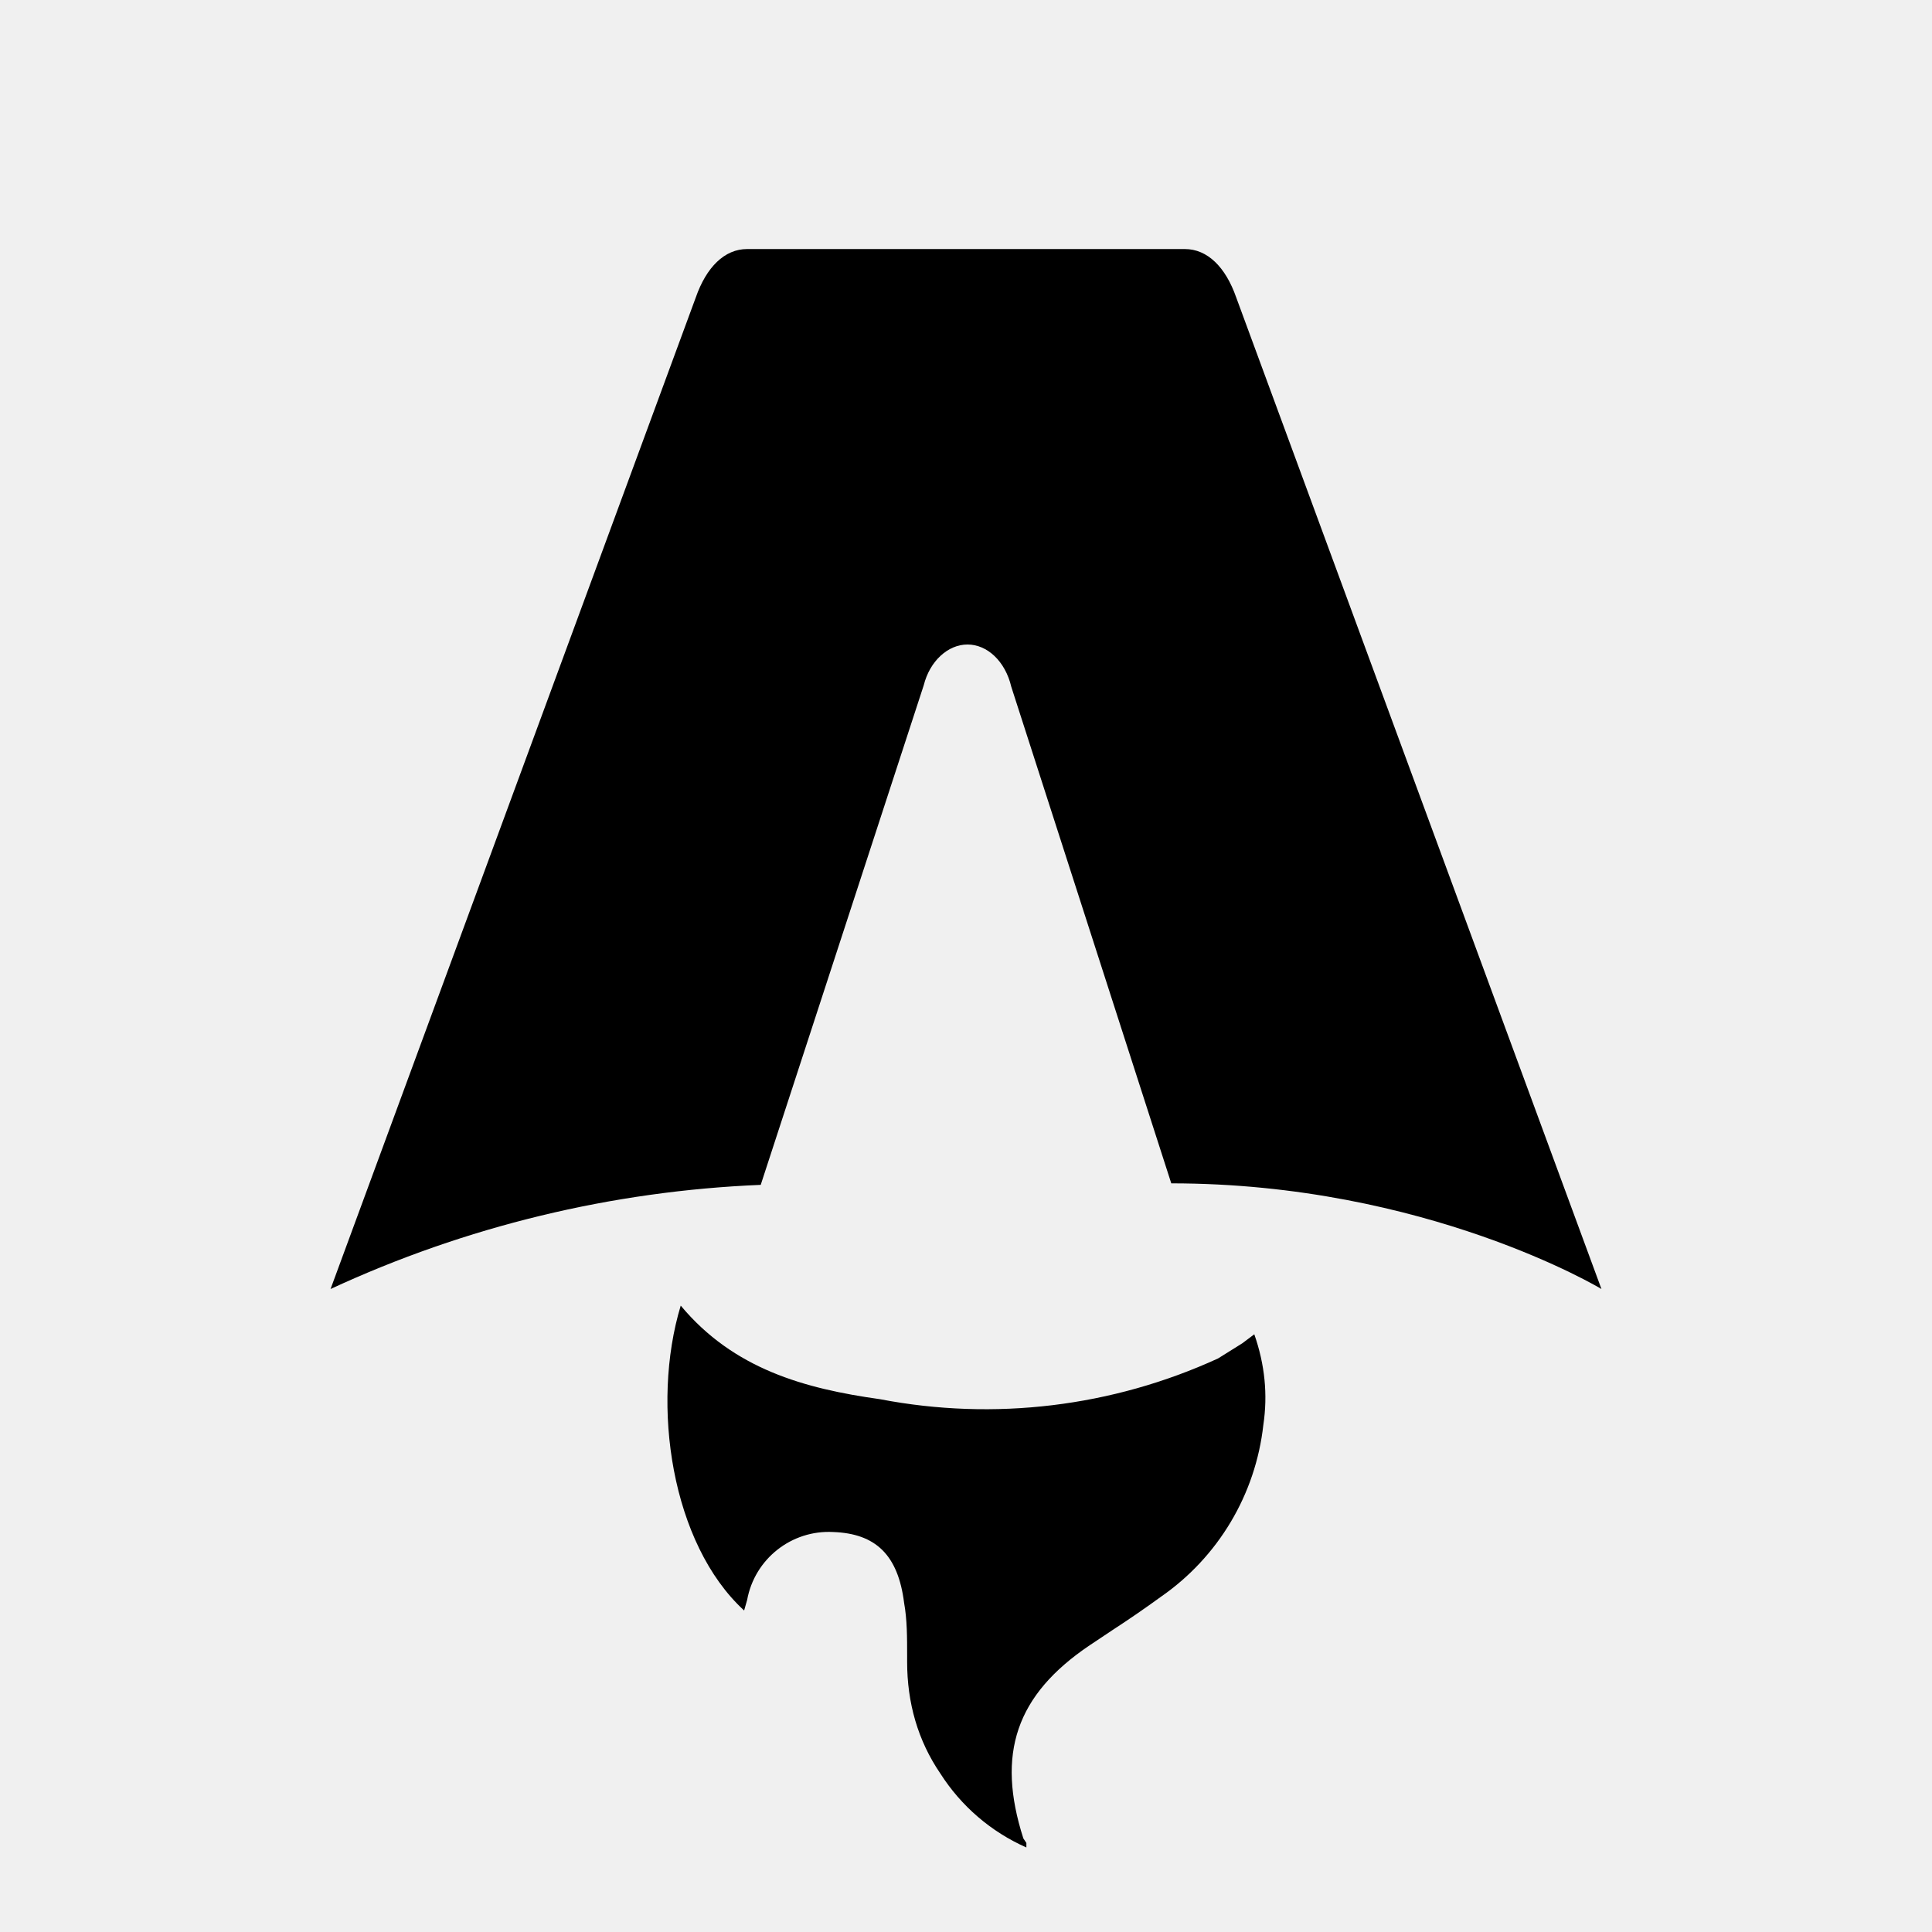
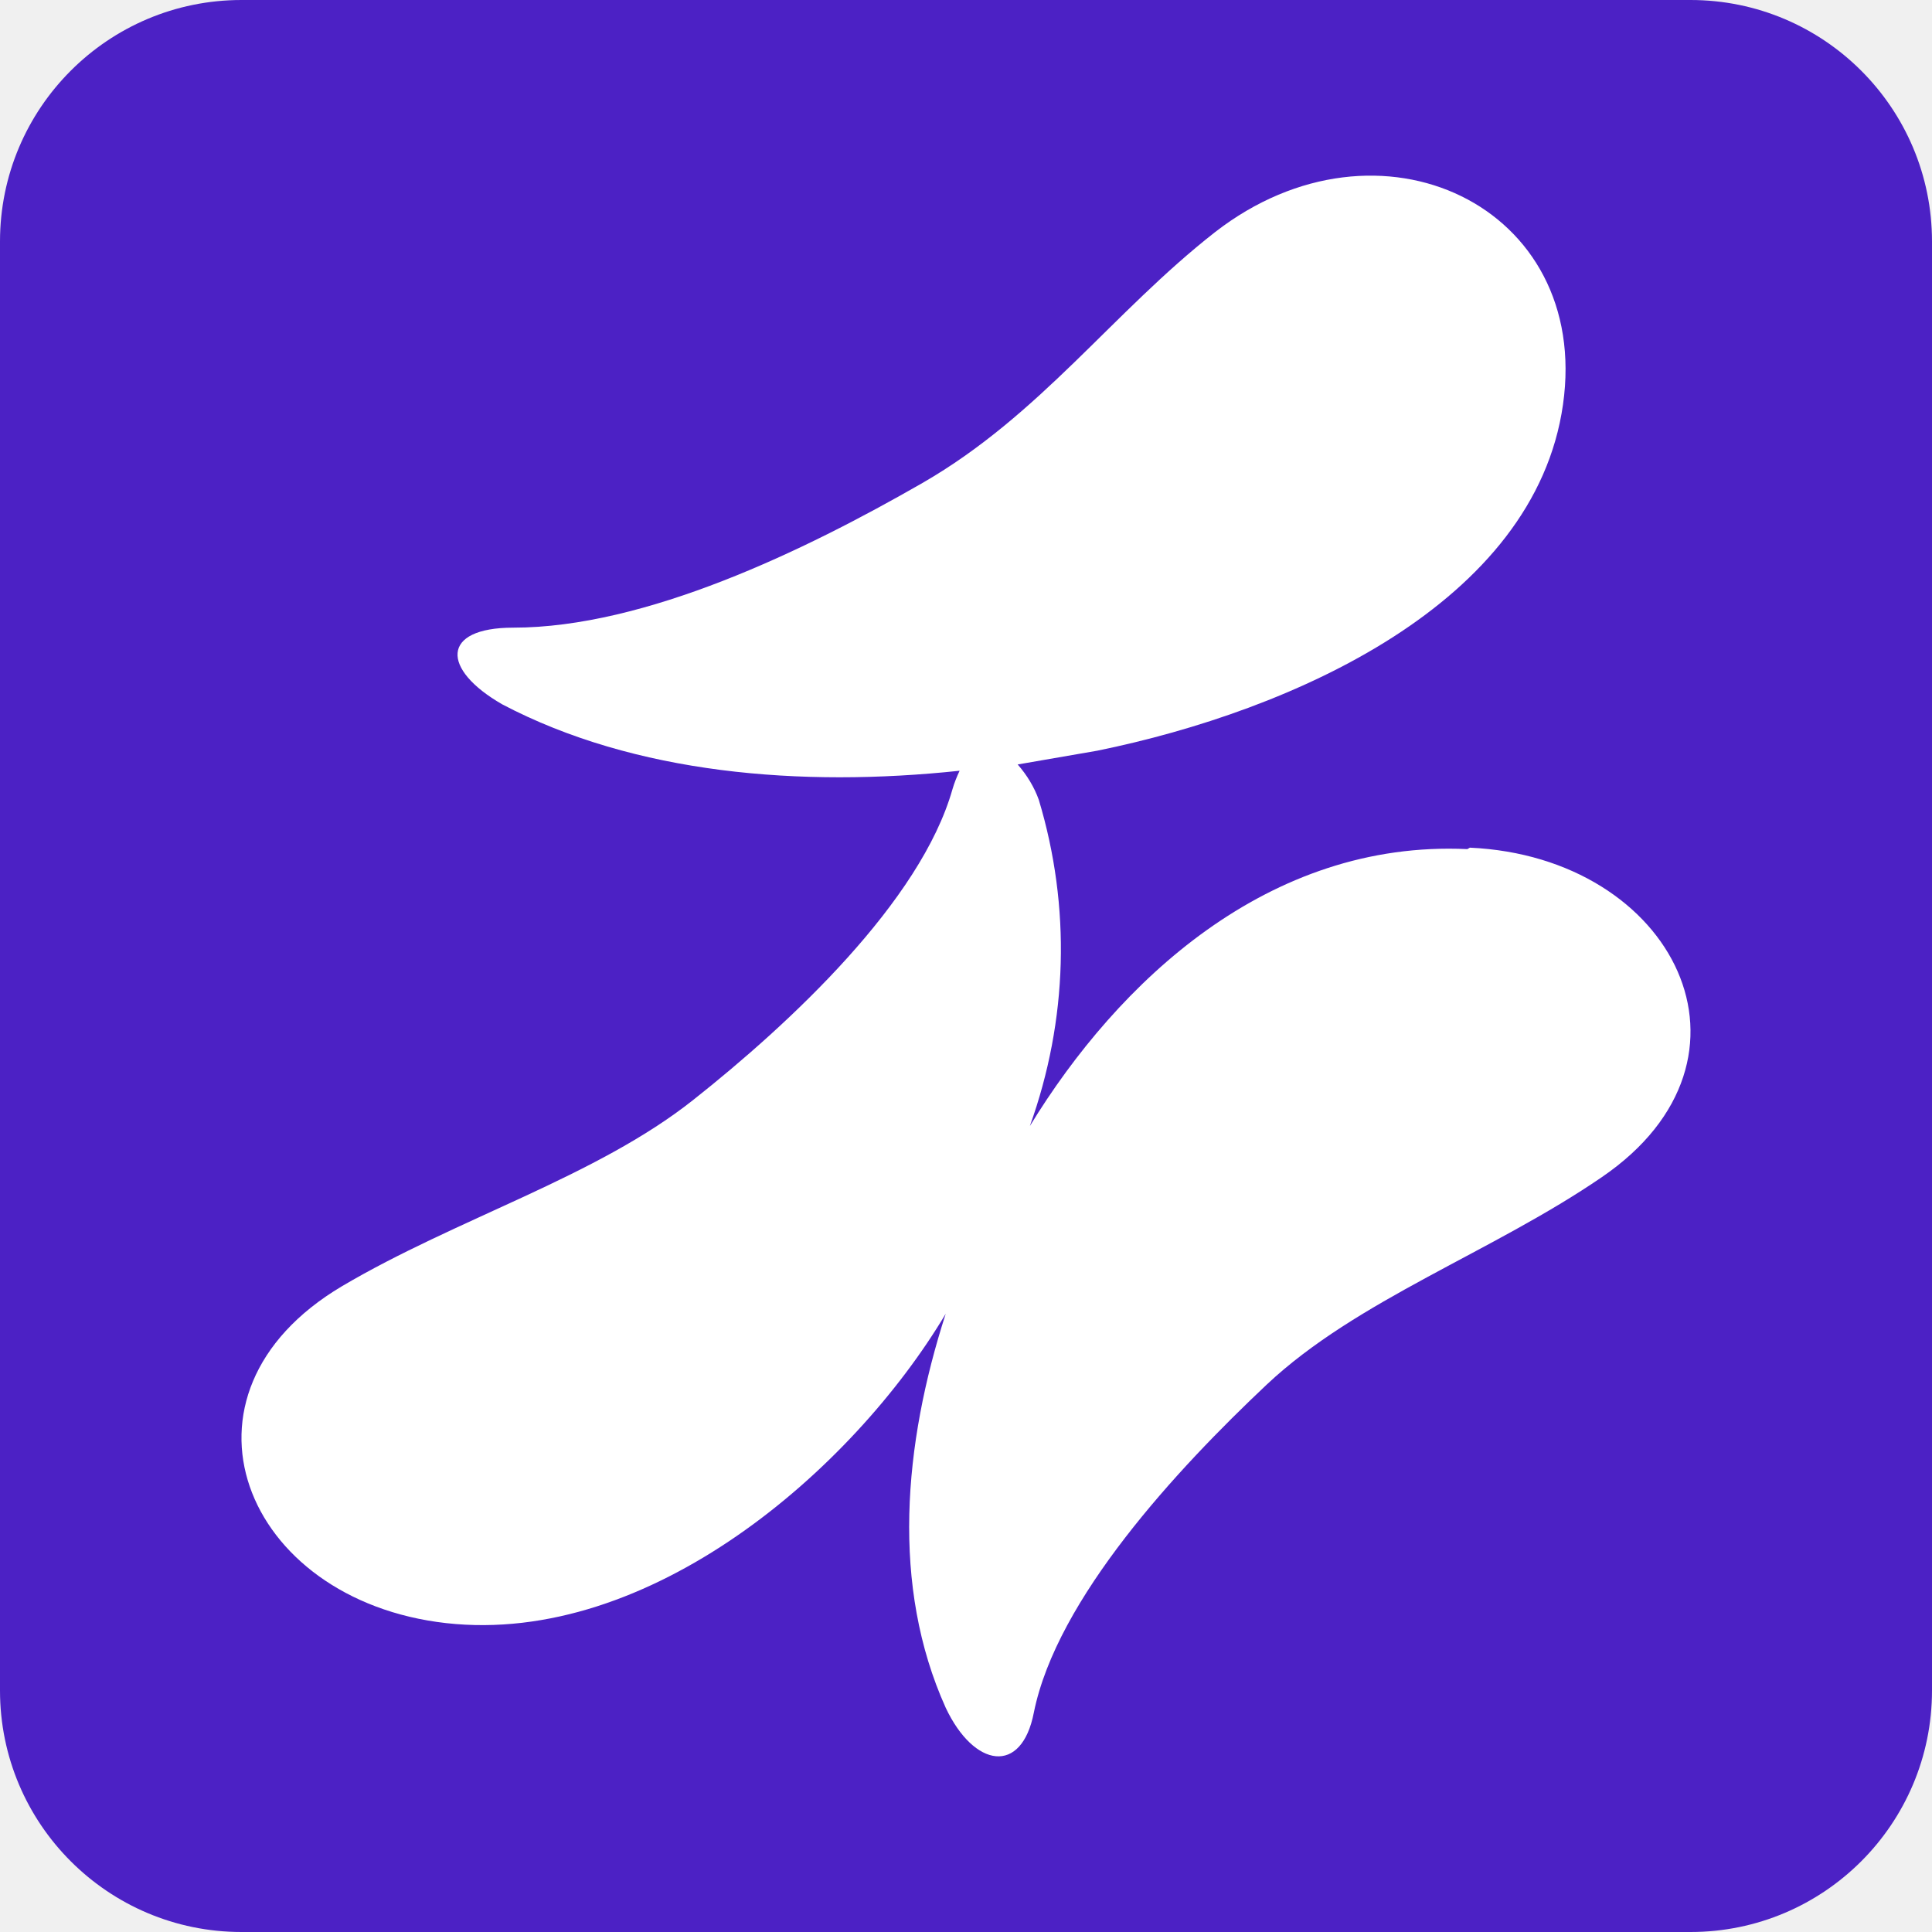
- <svg xmlns="http://www.w3.org/2000/svg" fill="none" viewBox="0 0 128 128">
-   <path d="M50.4 78.5a75.1 75.1 0 0 0-28.5 6.9l24.2-65.7c.7-2 1.9-3.2 3.4-3.2h29c1.5 0 2.7 1.2 3.4 3.2l24.2 65.7s-11.6-7-28.5-7L67 45.5c-.4-1.7-1.6-2.8-2.9-2.8-1.3 0-2.5 1.1-2.9 2.7L50.4 78.5Zm-1.1 28.2Zm-4.2-20.2c-2 6.6-.6 15.8 4.2 20.2a17.5 17.5 0 0 1 .2-.7 5.5 5.5 0 0 1 5.7-4.5c2.8.1 4.3 1.5 4.7 4.7.2 1.1.2 2.3.2 3.5v.4c0 2.7.7 5.2 2.2 7.4a13 13 0 0 0 5.7 4.9v-.3l-.2-.3c-1.8-5.6-.5-9.5 4.4-12.8l1.5-1a73 73 0 0 0 3.2-2.2 16 16 0 0 0 6.8-11.4c.3-2 .1-4-.6-6l-.8.6-1.6 1a37 37 0 0 1-22.4 2.7c-5-.7-9.7-2-13.2-6.2Z" />
-   <style>
-         path { fill: #000; }
-         @media (prefers-color-scheme: dark) {
-             path { fill: #FFF; }
-         }
-     </style>
+ <svg xmlns="http://www.w3.org/2000/svg" width="16" height="16" viewBox="0 0 16 16" fill="none">
+   <rect width="16" height="16" rx="2" fill="#4C21C5" />
+   <path d="M12.152 7.032C10.502 6.955 9.259 8.13 8.529 9.325C8.844 8.448 8.87 7.511 8.603 6.624C8.565 6.518 8.505 6.419 8.428 6.331L9.087 6.217C10.71 5.886 12.71 4.994 12.944 3.351C13.179 1.707 11.422 0.867 10.063 1.922C9.215 2.585 8.615 3.438 7.639 4C6.663 4.561 5.345 5.198 4.25 5.198C3.651 5.198 3.651 5.542 4.161 5.834C5.256 6.409 6.63 6.523 7.947 6.383C7.924 6.432 7.903 6.484 7.888 6.536C7.624 7.467 6.544 8.474 5.74 9.11C4.936 9.747 3.781 10.091 2.832 10.652C1.327 11.545 2.013 13.253 3.695 13.442C5.378 13.63 7.057 12.179 7.832 10.88C7.482 11.964 7.378 13.136 7.832 14.143C8.066 14.639 8.461 14.704 8.562 14.182C8.752 13.24 9.746 12.168 10.49 11.467C11.235 10.766 12.36 10.37 13.268 9.747C14.701 8.766 13.867 7.097 12.173 7.02" fill="white" />
</svg>
